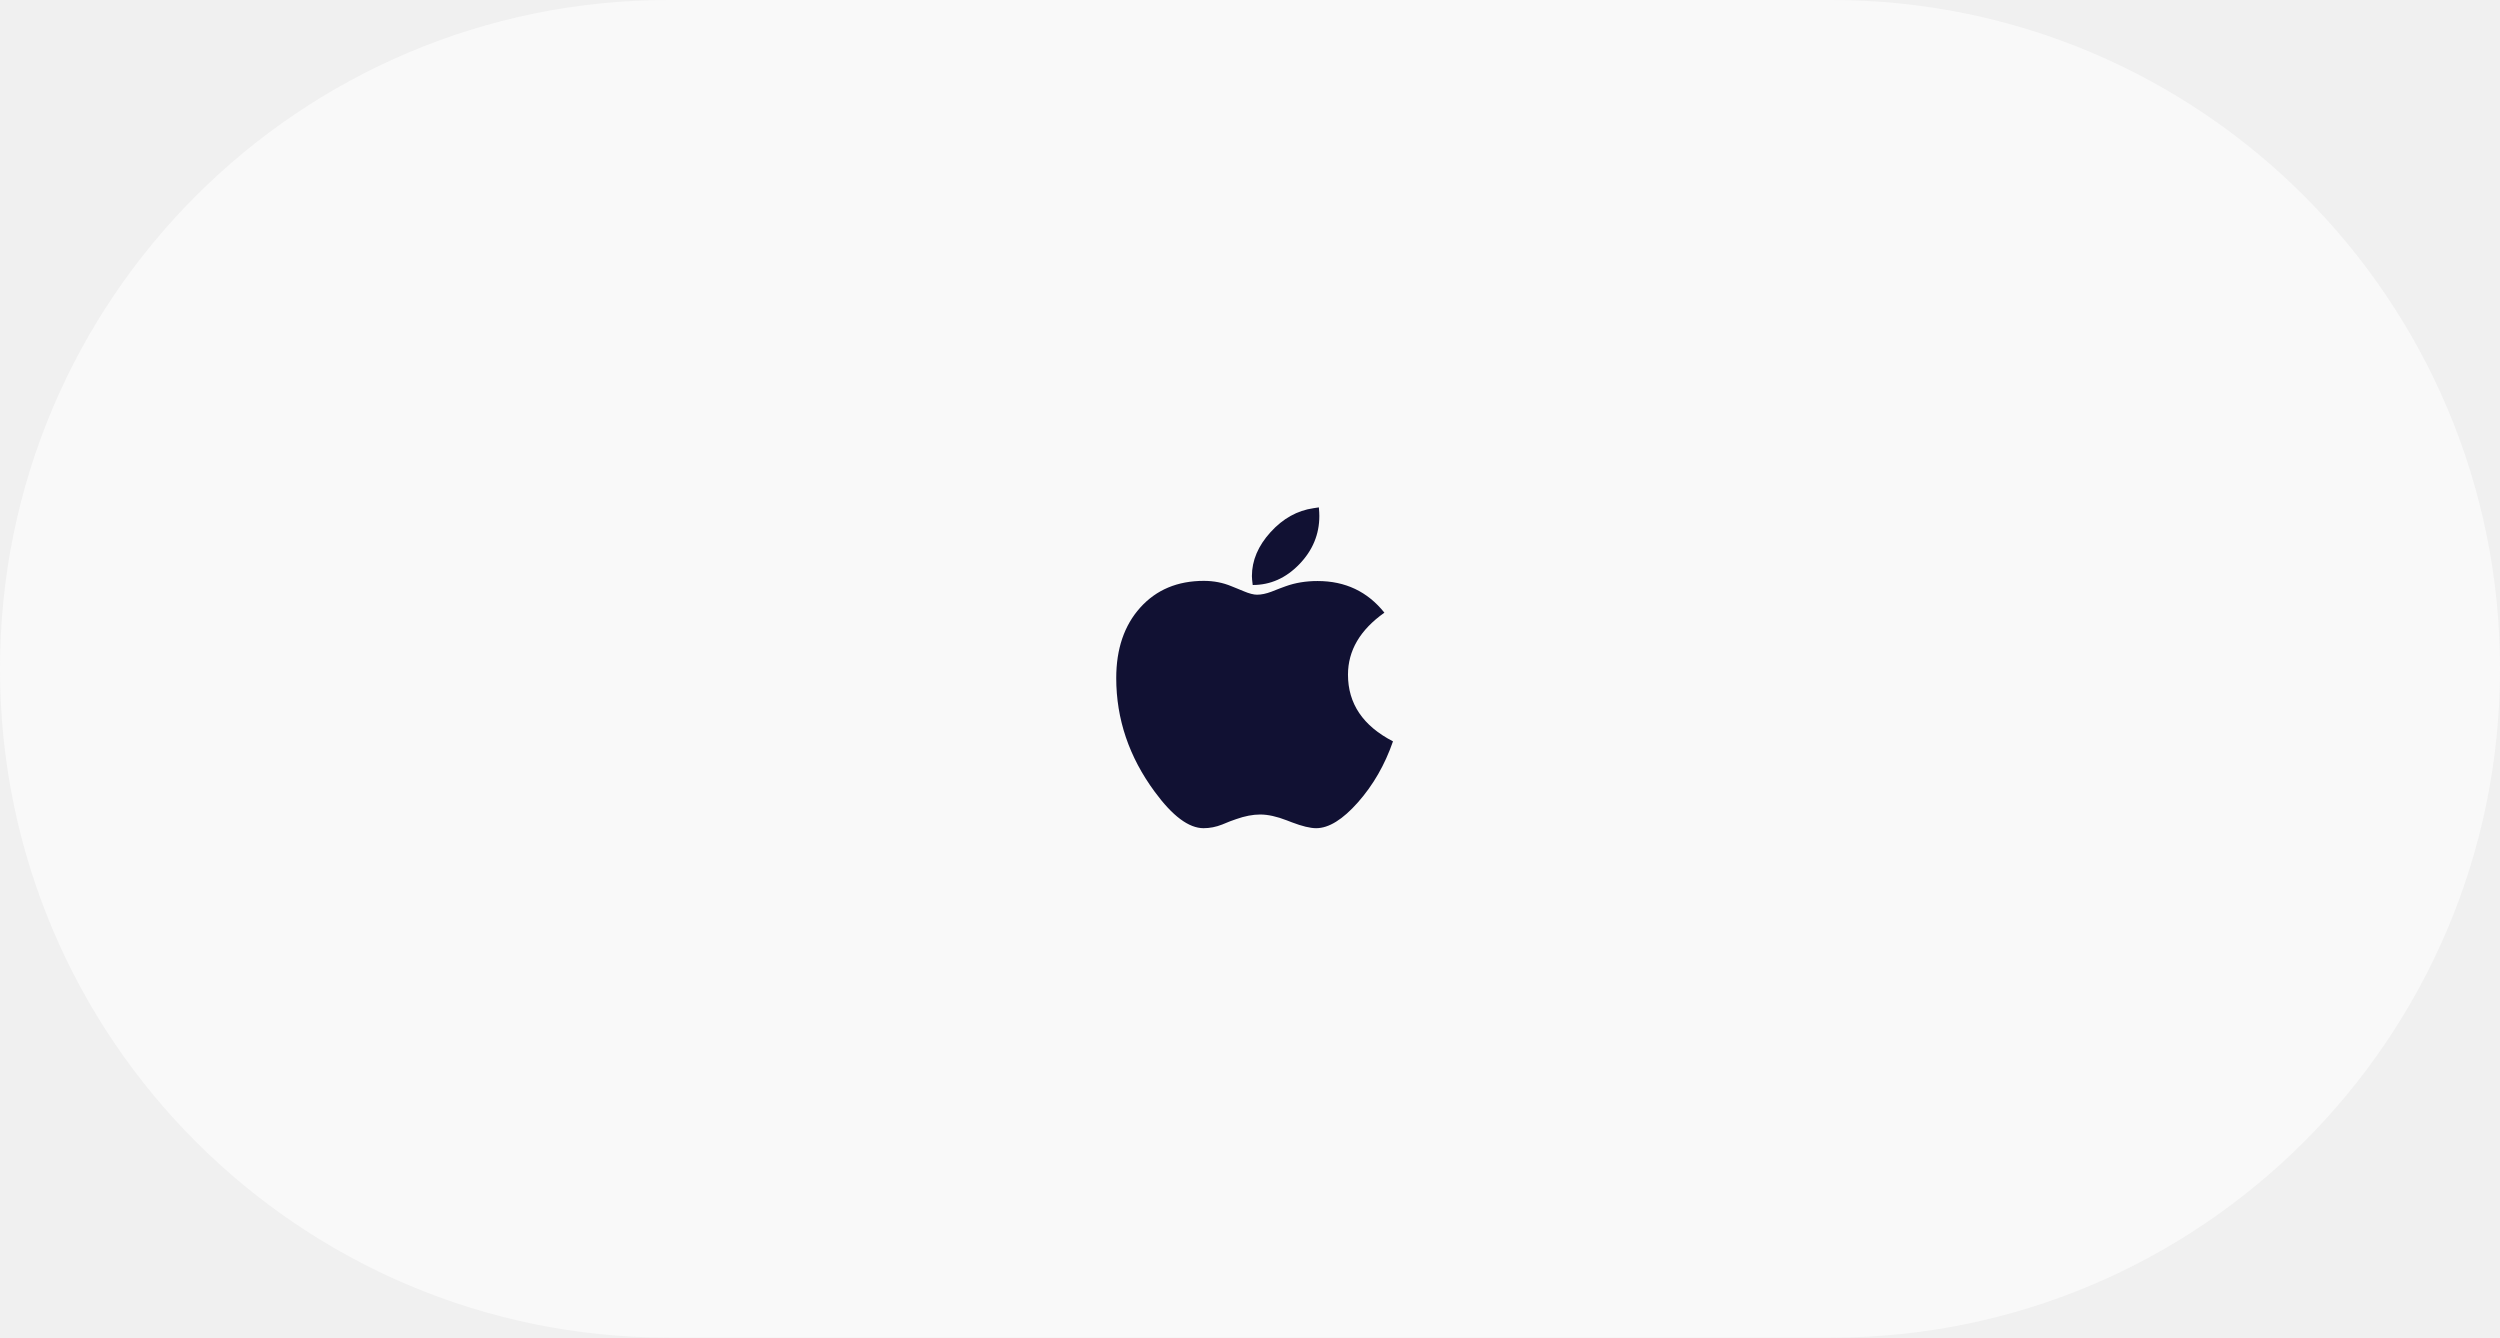
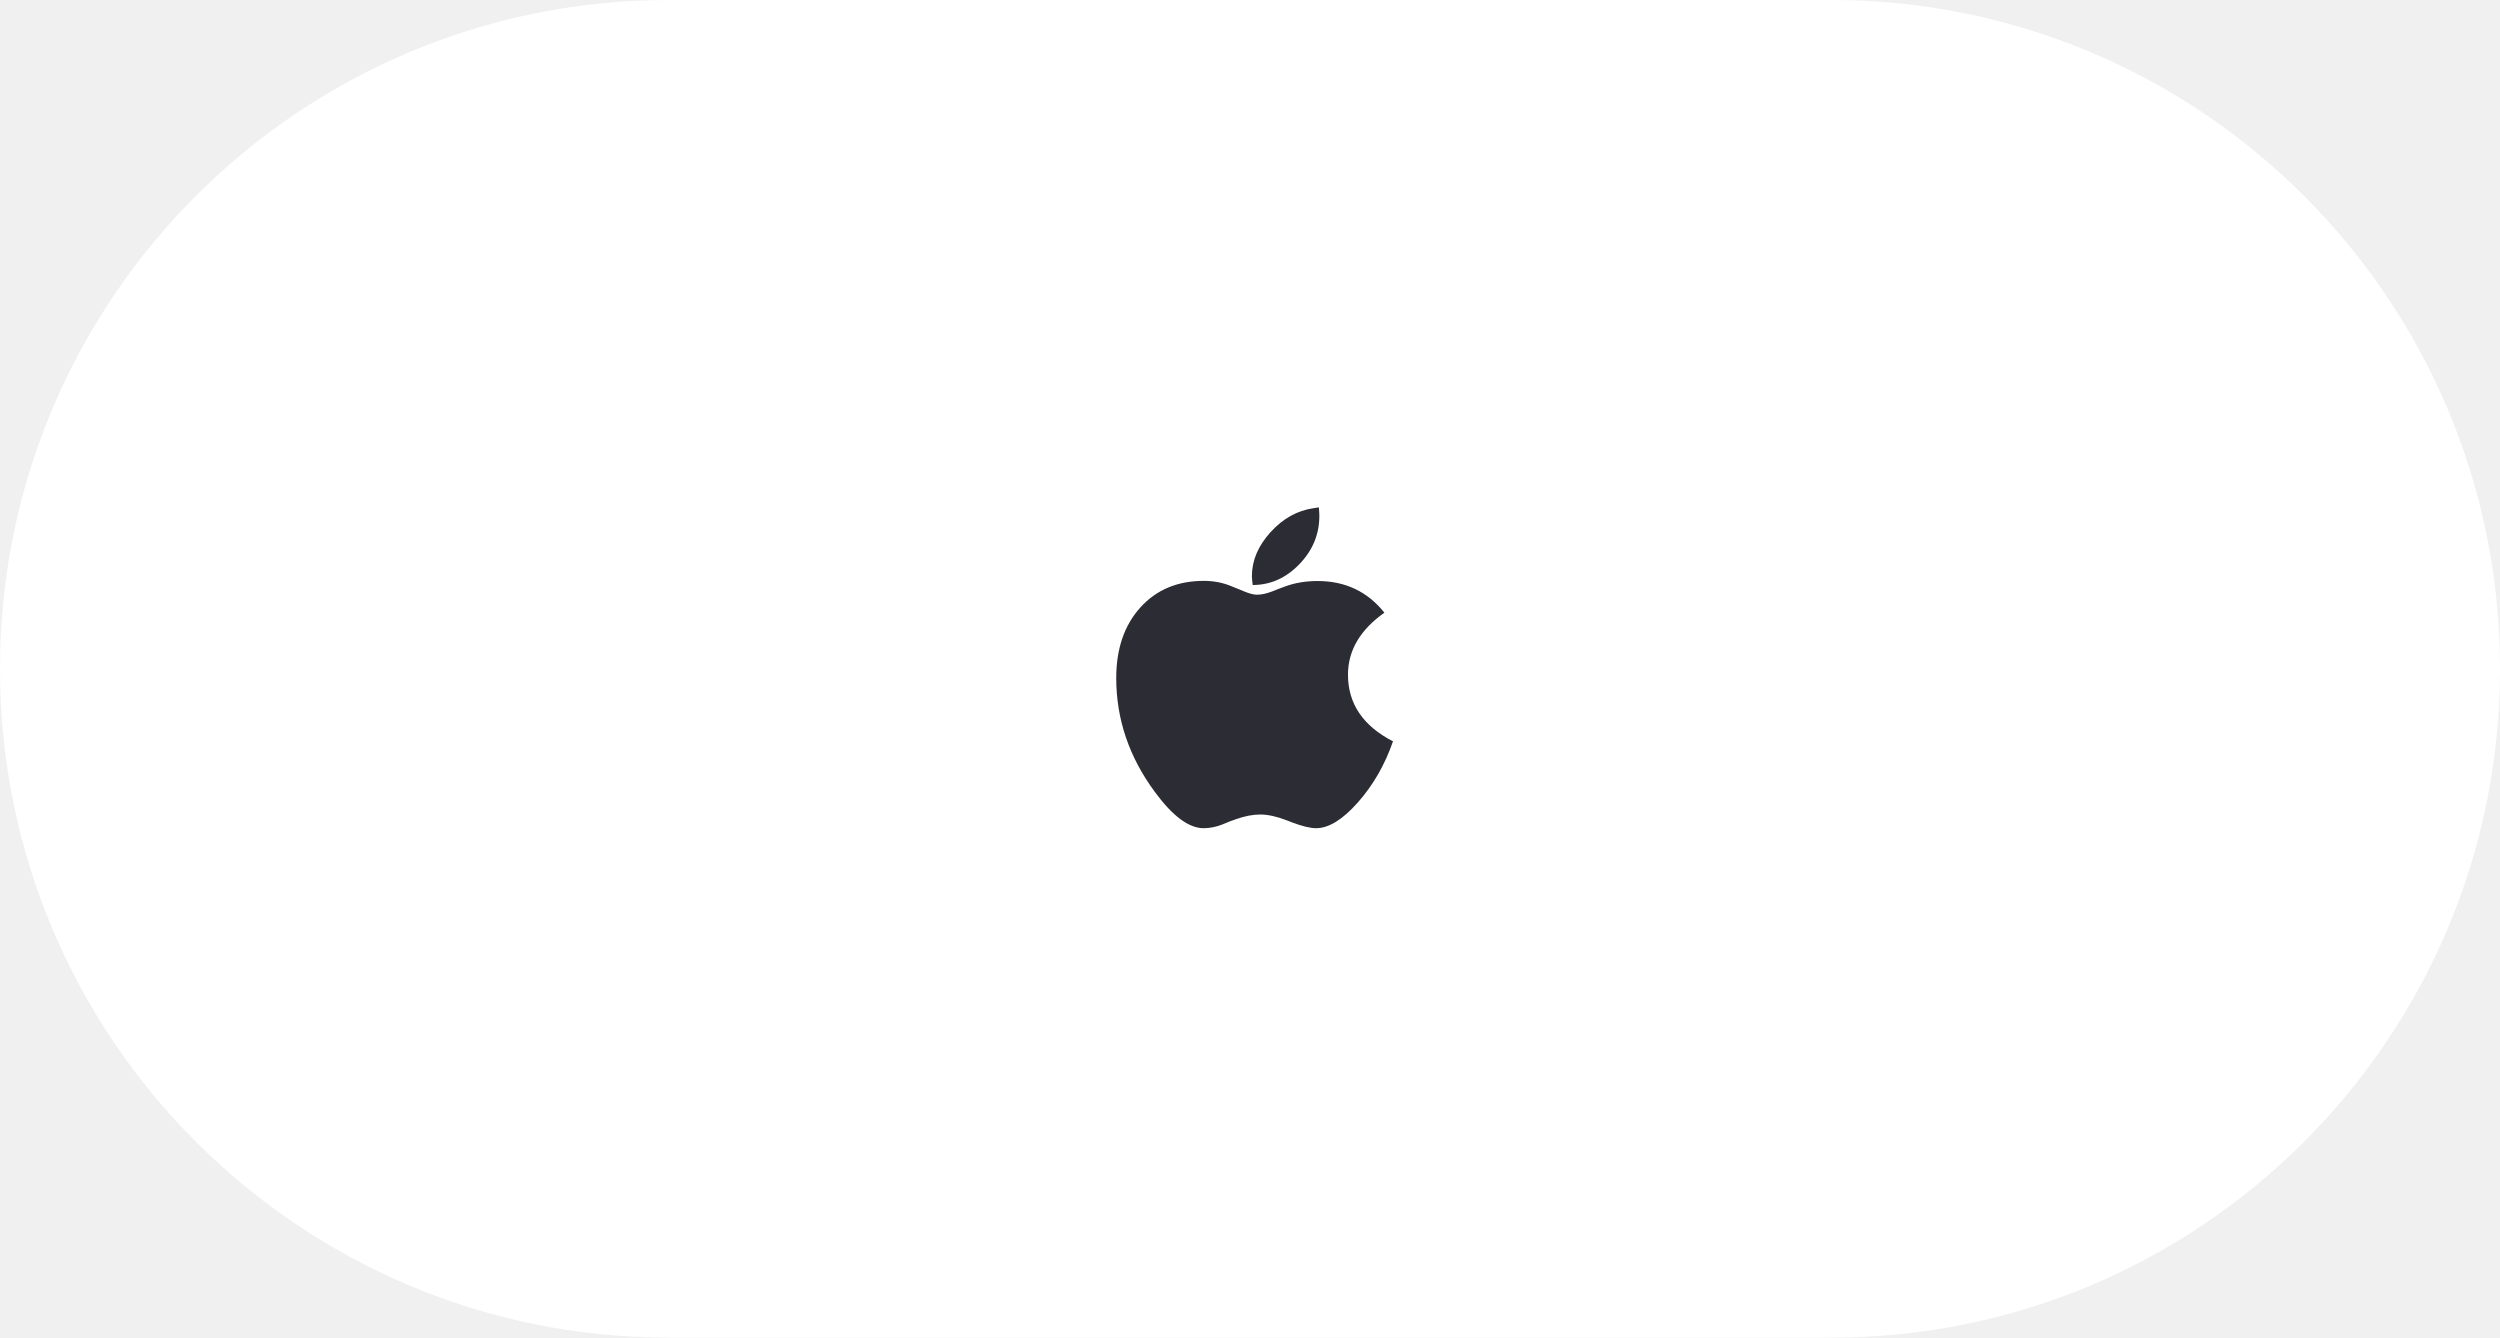
<svg xmlns="http://www.w3.org/2000/svg" width="271px" height="145px" viewBox="0 0 271 145" version="1.1">
  <g id="Page-1" stroke="none" stroke-width="1" fill="none" fill-rule="evenodd">
    <g id="logo-apple">
-       <rect id="Rectangle" fill="#F9F9F9" fill-rule="nonzero" x="0" y="0" width="271" height="145" rx="72.5" />
-       <path d="M150.069,66.414 C147.437,68.276 146.121,70.517 146.121,73.138 C146.121,76.276 147.747,78.684 151,80.362 C150.126,82.891 148.862,85.092 147.207,86.966 C145.552,88.839 144.04,89.776 142.672,89.776 C142.029,89.776 141.149,89.563 140.034,89.138 L139.5,88.931 C138.408,88.506 137.443,88.293 136.603,88.293 C135.81,88.293 134.943,88.46 134,88.793 L133.328,89.034 L132.483,89.379 C131.816,89.644 131.144,89.776 130.466,89.776 C128.868,89.776 127.103,88.46 125.172,85.828 C122.391,82.057 121,77.948 121,73.5 C121,70.339 121.868,67.793 123.603,65.862 C125.339,63.931 127.638,62.966 130.5,62.966 C131.569,62.966 132.569,63.161 133.5,63.552 L134.138,63.81 L134.81,64.086 C135.408,64.339 135.891,64.466 136.259,64.466 C136.73,64.466 137.253,64.356 137.828,64.138 L138.707,63.793 L139.362,63.552 C140.408,63.172 141.563,62.983 142.828,62.983 C145.828,62.983 148.241,64.126 150.069,66.414 Z M142.966,55 C143,55.402 143.017,55.713 143.017,55.931 C143.017,57.92 142.293,59.664 140.845,61.164 C139.397,62.664 137.713,63.414 135.793,63.414 C135.736,62.966 135.707,62.644 135.707,62.448 C135.707,60.759 136.379,59.172 137.724,57.69 C139.069,56.207 140.626,55.339 142.397,55.086 C142.523,55.063 142.713,55.034 142.966,55 Z" id="" fill="#111133" />
+       <rect id="Rectangle" fill="#FFFFFF" fill-rule="nonzero" x="0" y="0" width="271" height="145" rx="72.5" />
+       <path d="M150.069,66.414 C147.437,68.276 146.121,70.517 146.121,73.138 C146.121,76.276 147.747,78.684 151,80.362 C150.126,82.891 148.862,85.092 147.207,86.966 C145.552,88.839 144.04,89.776 142.672,89.776 C142.029,89.776 141.149,89.563 140.034,89.138 L139.5,88.931 C138.408,88.506 137.443,88.293 136.603,88.293 C135.81,88.293 134.943,88.46 134,88.793 L133.328,89.034 L132.483,89.379 C131.816,89.644 131.144,89.776 130.466,89.776 C128.868,89.776 127.103,88.46 125.172,85.828 C122.391,82.057 121,77.948 121,73.5 C121,70.339 121.868,67.793 123.603,65.862 C125.339,63.931 127.638,62.966 130.5,62.966 C131.569,62.966 132.569,63.161 133.5,63.552 L134.138,63.81 L134.81,64.086 C135.408,64.339 135.891,64.466 136.259,64.466 C136.73,64.466 137.253,64.356 137.828,64.138 L138.707,63.793 L139.362,63.552 C140.408,63.172 141.563,62.983 142.828,62.983 C145.828,62.983 148.241,64.126 150.069,66.414 Z M142.966,55 C143,55.402 143.017,55.713 143.017,55.931 C143.017,57.92 142.293,59.664 140.845,61.164 C139.397,62.664 137.713,63.414 135.793,63.414 C135.736,62.966 135.707,62.644 135.707,62.448 C135.707,60.759 136.379,59.172 137.724,57.69 C139.069,56.207 140.626,55.339 142.397,55.086 C142.523,55.063 142.713,55.034 142.966,55 Z" id="" fill="#2b2c34" />
    </g>
  </g>
</svg>
